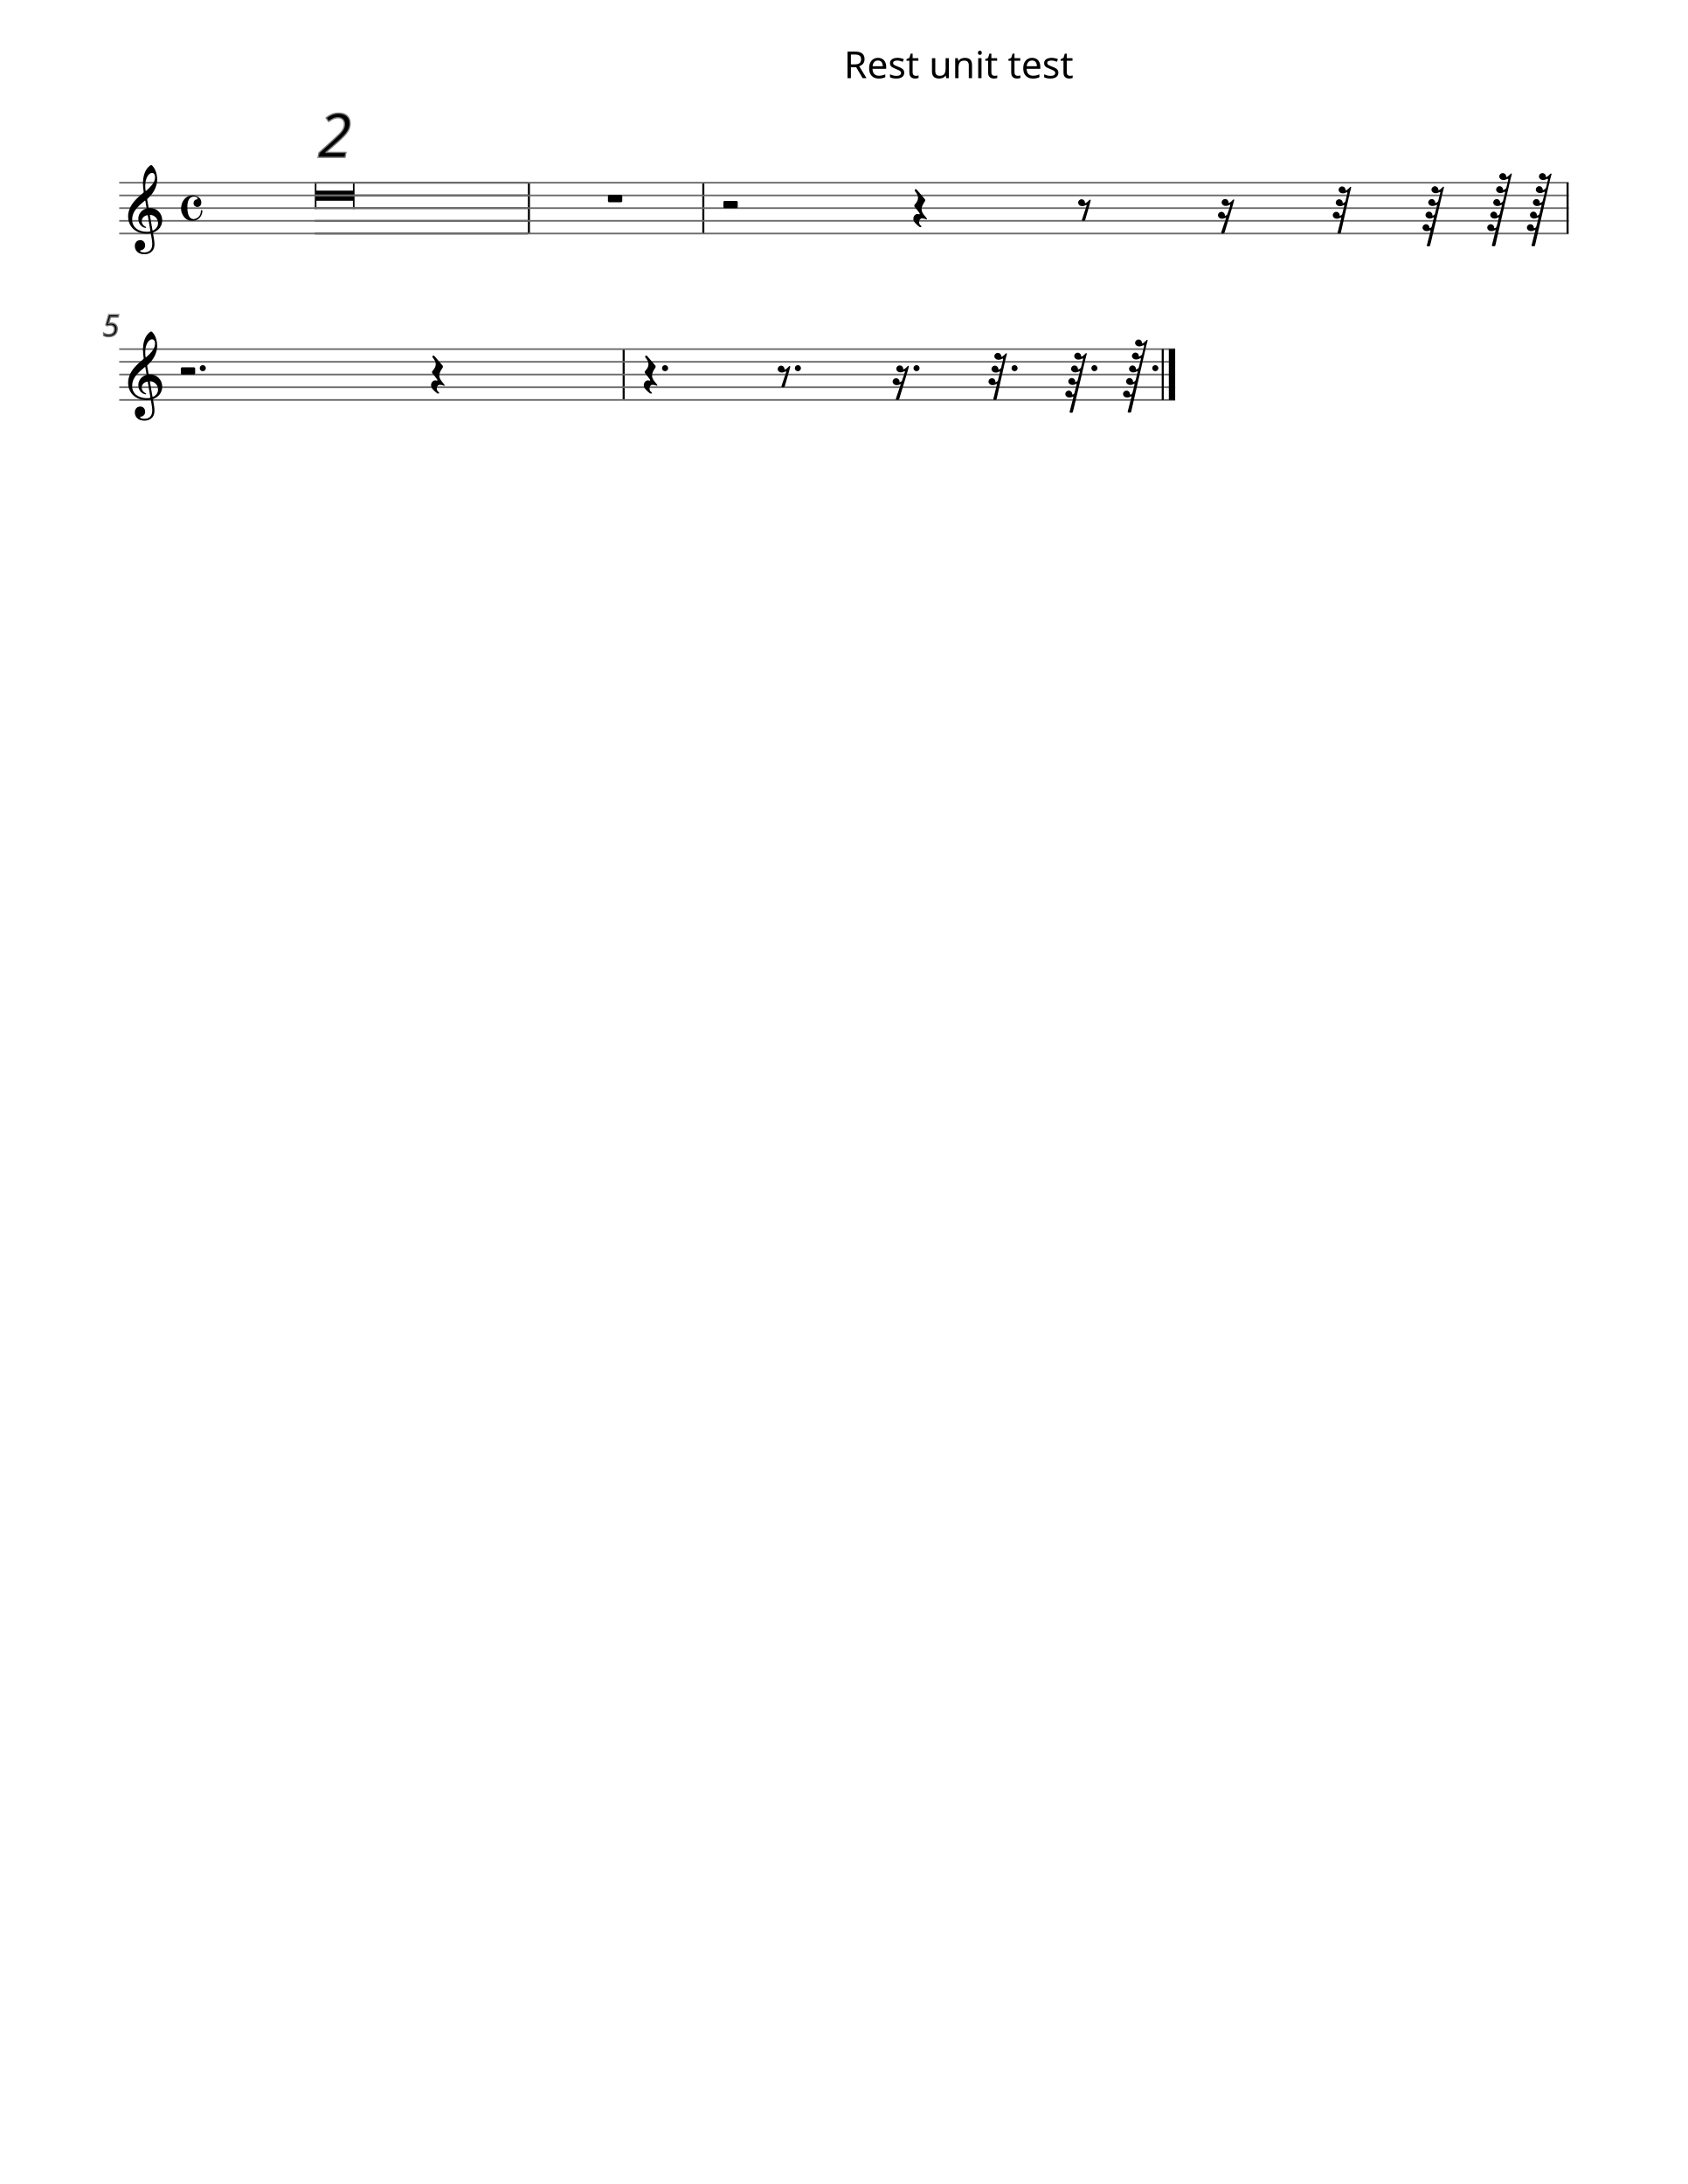
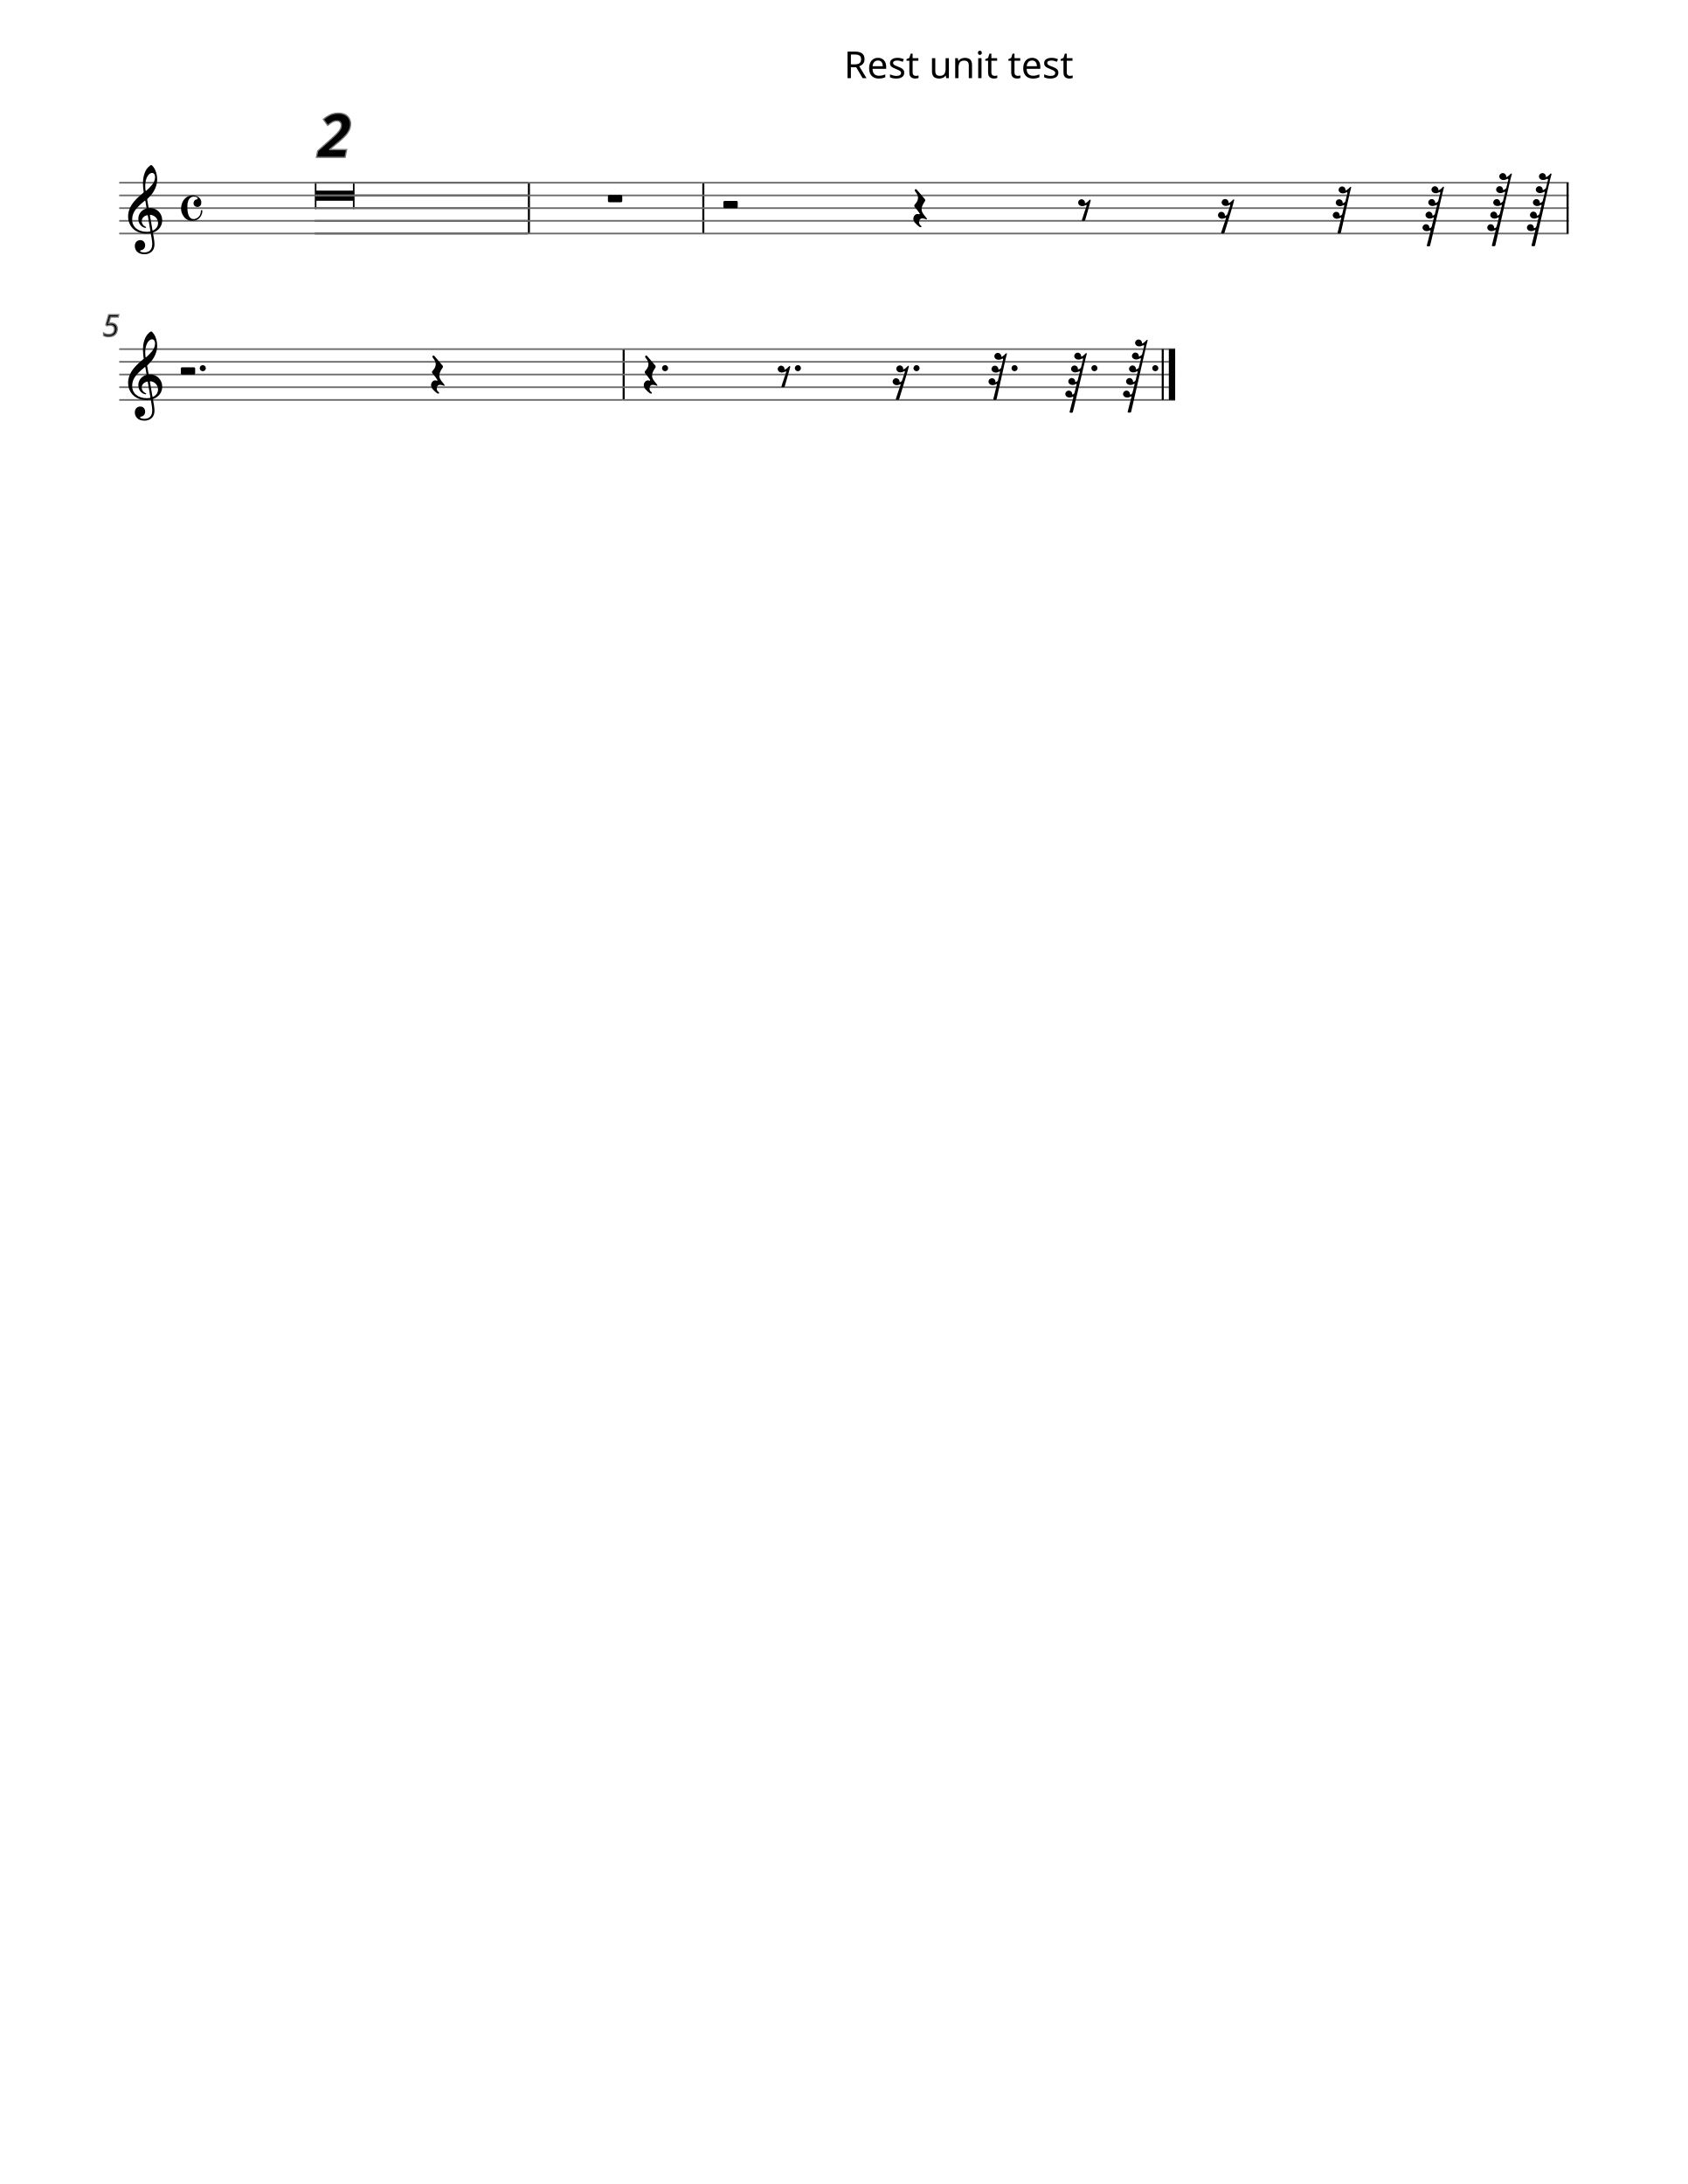
<svg xmlns="http://www.w3.org/2000/svg" height="279.4mm" viewBox="0 0 1328.615 1719.385" width="215.9mm">
  <text x="664.308" y="61.538">
-     <tspan fill="black" dx="0" dy="0" font-family="Alegreya" font-size="29.308" text-anchor="middle">Rest unit test</tspan>
+     <tspan alignment-baseline="hanging" fill="black" direction="inherit" dx="0" dy="0" font-style="normal" font-weight="normal" font-family="Alegreya" font-size="29.308" letter-spacing="normal" text-decoration="none" text-anchor="middle">Rest unit test</tspan>
  </text>
  <g transform="translate(93.84615)">
    <g>
      <g>
        <line stroke="#6A6A6A" stroke-width="1.3" x1="0" x2="321.691" y1="183.846" y2="183.846" />
        <line stroke="#6A6A6A" stroke-width="1.3" x1="0" x2="321.691" y1="173.846" y2="173.846" />
        <line stroke="#6A6A6A" stroke-width="1.3" x1="0" x2="321.691" y1="163.846" y2="163.846" />
        <line stroke="#6A6A6A" stroke-width="1.3" x1="0" x2="321.691" y1="153.846" y2="153.846" />
        <line stroke="#6A6A6A" stroke-width="1.3" x1="0" x2="321.691" y1="143.846" y2="143.846" />
      </g>
      <g>
        <path d="M25.200 129.926C24.640 129.926 23.400 130.966 22.600 131.846C19.640 135.126 18.680 140.126 18.680 144.286C18.680 146.606 18.960 149.206 19.240 150.846C19.320 151.326 19.360 151.406 18.880 151.806C16.320 153.926 13.560 156.366 11.480 158.926C8.720 162.366 7 166.086 7 170.366C7 177.326 11.760 183.926 21.560 183.926C22.480 183.926 23.520 183.846 24.320 183.686C24.760 183.606 24.840 183.566 24.920 184.046C25.400 186.726 26 190.206 26 192.086C26 198.006 22 198.726 19.640 198.726C17.480 198.726 16.440 198.086 16.440 197.566C16.440 197.126 16.800 197.166 17.720 196.886C18.960 196.526 20.400 195.446 20.400 193.126C20.400 190.926 19 189.046 16.560 189.046C13.880 189.046 12.280 191.166 12.280 193.646C12.280 196.246 13.840 200.166 19.880 200.166C22.560 200.166 27.760 198.966 27.760 192.166C27.760 189.886 27.040 186.086 26.600 183.606C26.520 183.126 26.560 183.166 27.120 182.926C31.160 181.326 33.840 177.926 33.840 173.406C33.840 168.286 30.080 163.766 24.200 163.766C23.080 163.766 23.200 163.966 23.040 163.046L22.040 157.246C21.960 156.766 22.040 156.726 22.280 156.486C22.920 155.886 23.760 155.046 24.520 154.206C27.880 150.526 29.880 145.766 29.880 141.246C29.880 137.766 28.920 134.326 27.280 131.926C26.680 131.046 25.640 129.926 25.200 129.926ZM20.040 158.086C20.440 157.766 20.520 157.806 20.600 158.246L21.440 163.366C21.560 164.126 21.560 164.086 20.840 164.326C17.320 165.526 15.040 168.686 15.040 172.086C15.040 175.686 16.920 178.246 19.640 179.166C19.960 179.286 20.440 179.406 20.720 179.406C21.040 179.406 21.200 179.206 21.200 178.966C21.200 178.686 20.880 178.566 20.600 178.446C18.920 177.726 17.720 176.006 17.720 174.166C17.720 171.886 19.280 170.166 21.720 169.486C22.360 169.326 22.440 169.366 22.520 169.806L24.520 181.726C24.600 182.166 24.560 182.166 23.960 182.286C23.320 182.406 22.520 182.486 21.720 182.486C14.720 182.486 10.200 178.606 10.200 173.046C10.200 170.686 10.600 167.526 13.920 163.766C16.320 161.086 18.160 159.606 20.040 158.086ZM24.640 169.166C27.880 169.446 30.560 172.166 30.560 175.686C30.560 178.206 29.040 180.246 26.800 181.366C26.320 181.606 26.240 181.606 26.160 181.126L24.200 169.726C24.120 169.246 24.160 169.126 24.640 169.166ZM25.800 136.126C27.120 136.126 28.200 137.206 28.200 139.406C28.200 142.166 26.880 144.726 23.760 147.846C23.120 148.486 22.160 149.406 21.240 150.206C20.960 150.446 20.800 150.406 20.720 149.886C20.560 148.846 20.480 147.486 20.480 146.206C20.480 139.966 23.360 136.126 25.800 136.126Z" />
      </g>
      <g />
      <path d="M57.820 153.806C56.620 153.806 55.220 154.126 54.140 154.606C50.580 156.166 48.700 160.446 48.700 164.246C48.700 164.606 48.700 164.966 48.740 165.326C48.940 167.486 49.980 169.526 51.300 171.126C52.820 172.966 55.020 173.806 57.420 173.806C64.420 173.806 65.460 167.446 65.460 166.286C65.460 165.406 65.020 165.406 64.860 165.406C64.540 165.406 64.260 165.446 64.260 166.126C64.260 171.286 59.860 172.486 58.580 172.486C55.340 172.486 53.620 169.326 53.620 162.726C53.620 156.126 56.660 154.766 58.820 154.766C60.900 154.766 61.740 155.726 61.740 156.126C61.740 156.486 61.620 157.006 61.020 157.006C59.420 157.006 58.500 158.726 58.500 159.966C58.500 162.246 60.460 162.966 61.580 162.966C61.580 162.966 64.620 162.846 64.620 159.526C64.620 154.286 58.580 153.806 57.820 153.806Z" />
    </g>
    <g>
      <path d="M184.596 143.406C184.236 143.406 183.956 143.686 183.956 144.046L183.956 150.046L155.236 150.046L155.236 144.046C155.236 143.686 154.956 143.406 154.596 143.406C154.236 143.406 153.956 143.686 153.956 144.046L153.956 164.046C153.956 164.406 154.236 164.686 154.596 164.686C154.956 164.686 155.236 164.406 155.236 164.046L155.236 158.046L183.956 158.046L183.956 164.046C183.956 164.406 184.236 164.686 184.596 164.686C184.956 164.686 185.236 164.406 185.236 164.046L185.236 144.046C185.236 143.686 184.956 143.406 184.596 143.406Z" />
-       <text font-family="Alegreya" font-style="italic" stroke="#7a7a7a" font-size="48" text-anchor="middle" x="169.596" y="123.846">2</text>
+       <text font-family="Alegreya" font-style="italic" stroke="#7a7a7a" font-weight="bold" font-size="48" text-anchor="middle" x="169.596" y="123.846">2</text>
    </g>
  </g>
  <g transform="translate(367.0376)">
    <g>
      <g>
        <line stroke="#6A6A6A" stroke-width="1.3" x1="-119.236" x2="48.5" y1="183.846" y2="183.846" />
        <line stroke="#6A6A6A" stroke-width="1.3" x1="-119.236" x2="48.5" y1="173.846" y2="173.846" />
        <line stroke="#6A6A6A" stroke-width="1.3" x1="-119.236" x2="48.5" y1="163.846" y2="163.846" />
        <line stroke="#6A6A6A" stroke-width="1.3" x1="-119.236" x2="48.5" y1="153.846" y2="153.846" />
        <line stroke="#6A6A6A" stroke-width="1.3" x1="-119.236" x2="48.5" y1="143.846" y2="143.846" />
      </g>
    </g>
    <g>
      <line stroke="black" stroke-width="1.6" x1="49.3" x2="49.3" y1="143.846" y2="183.846" />
    </g>
  </g>
  <g transform="translate(383.6376)">
    <g>
      <g>
        <line stroke="#6A6A6A" stroke-width="1.3" x1="-135.836" x2="169.191" y1="183.846" y2="183.846" />
        <line stroke="#6A6A6A" stroke-width="1.3" x1="-135.836" x2="169.191" y1="173.846" y2="173.846" />
        <line stroke="#6A6A6A" stroke-width="1.3" x1="-135.836" x2="169.191" y1="163.846" y2="163.846" />
        <line stroke="#6A6A6A" stroke-width="1.3" x1="-135.836" x2="169.191" y1="153.846" y2="153.846" />
        <line stroke="#6A6A6A" stroke-width="1.3" x1="-135.836" x2="169.191" y1="143.846" y2="143.846" />
      </g>
    </g>
    <g>
      <line stroke="black" stroke-width="1.6" x1="169.991" x2="169.991" y1="143.846" y2="183.846" />
    </g>
    <g>
      <path d="M106.186 158.206L106.186 154.526C106.186 153.926 105.706 153.486 105.146 153.486L95.946 153.486C95.346 153.486 94.906 153.926 94.906 154.526L94.906 158.206C94.906 158.766 95.346 159.246 95.946 159.246L105.146 159.246C105.706 159.246 106.186 158.766 106.186 158.206Z" />
    </g>
  </g>
  <g transform="translate(569.4291)">
    <g>
      <g>
        <line stroke="#6A6A6A" stroke-width="1.3" x1="-16.6" x2="665.34" y1="183.846" y2="183.846" />
        <line stroke="#6A6A6A" stroke-width="1.3" x1="-16.6" x2="665.34" y1="173.846" y2="173.846" />
        <line stroke="#6A6A6A" stroke-width="1.3" x1="-16.6" x2="665.34" y1="163.846" y2="163.846" />
        <line stroke="#6A6A6A" stroke-width="1.3" x1="-16.6" x2="665.34" y1="153.846" y2="153.846" />
        <line stroke="#6A6A6A" stroke-width="1.3" x1="-16.6" x2="665.34" y1="143.846" y2="143.846" />
      </g>
    </g>
    <g>
      <line stroke="black" stroke-width="1.6" x1="664.54" x2="664.54" y1="143.846" y2="183.846" />
    </g>
    <g>
      <path d="M11.280 162.886L11.280 159.206C11.280 158.606 10.800 158.166 10.240 158.166L1.040 158.166C0.440 158.166 0 158.606 0 159.206L0 162.886C0 163.446 0.440 163.926 1.040 163.926L10.240 163.926C10.800 163.926 11.280 163.446 11.280 162.886Z" />
    </g>
    <g>
      <path d="M158.803 170.286C157.283 168.446 156.043 166.966 156.043 164.726C156.043 164.566 156.083 164.366 156.083 164.206C156.243 161.886 157.683 159.966 158.723 158.326C158.843 158.126 158.883 157.926 158.883 157.726C158.883 157.326 158.723 156.966 158.723 156.966C158.723 156.966 152.803 149.926 152.123 149.246C151.923 149.046 151.643 148.926 151.403 148.926C151.003 148.926 150.603 149.206 150.603 149.766C150.603 149.966 150.643 150.166 150.763 150.406C150.923 150.846 153.203 152.886 153.203 155.766C153.203 157.246 152.603 158.966 150.803 160.846C150.403 161.246 150.243 161.686 150.243 162.006C150.243 162.566 150.643 162.966 150.643 162.966L152.603 165.366C153.243 166.166 153.803 166.926 154.323 167.766C154.403 167.926 154.563 168.126 154.563 168.326C154.563 168.366 154.563 168.446 154.523 168.486C154.443 168.646 154.283 168.686 154.083 168.686C153.843 168.686 153.603 168.606 153.443 168.566C153.243 168.566 153.003 168.446 152.803 168.446C151.083 168.446 149.523 170.166 149.523 172.286C149.523 174.286 151.243 176.246 154.163 178.486C154.483 178.726 154.883 178.846 155.203 178.846C155.483 178.846 155.763 178.766 155.803 178.606C155.843 178.486 155.883 178.406 155.883 178.326C155.883 177.966 155.563 177.646 155.243 177.366C154.723 177.366 154.283 176.286 154.203 175.926C154.083 175.606 154.043 175.246 154.043 174.886C154.043 173.646 154.643 172.246 155.923 172.006C156.123 171.966 156.323 171.966 156.563 171.966C157.723 171.966 159.043 172.406 159.683 172.646C159.723 172.646 159.763 172.686 159.803 172.686C159.923 172.726 160.003 172.726 160.083 172.726C160.203 172.726 160.283 172.686 160.283 172.566C160.283 172.086 159.243 170.766 158.803 170.286Z" />
    </g>
    <g>
      <path d="M288.658 157.166C288.578 157.166 288.458 157.166 288.218 157.326C287.938 157.566 285.938 159.966 284.618 159.966L284.618 159.566C284.618 158.086 283.418 156.886 281.938 156.886C280.458 156.886 279.258 158.086 279.258 159.566C279.258 160.406 279.738 161.126 280.338 161.606C280.698 161.846 281.058 162.046 281.458 162.126C281.778 162.206 282.138 162.286 282.498 162.286C283.058 162.286 283.618 162.166 284.058 162.006C284.618 161.846 284.978 161.686 285.498 161.406C285.578 161.366 285.658 161.366 285.698 161.366C285.858 161.366 285.898 161.526 285.898 161.726C285.898 161.846 285.898 162.006 285.858 162.166C285.738 162.766 282.858 170.726 282.138 173.366C282.138 173.846 283.058 173.886 283.298 173.886C283.738 173.886 284.298 173.806 284.698 173.486C284.818 173.406 288.738 159.366 288.738 159.366C288.898 158.646 289.098 158.006 289.138 157.806C289.138 157.286 288.738 157.206 288.658 157.166Z" />
    </g>
    <g>
      <path d="M401.724 156.966C401.524 156.966 401.404 157.046 401.284 157.126C401.004 157.366 399.004 159.766 397.644 159.806L397.644 159.406C397.644 157.886 396.444 156.686 394.924 156.686C393.444 156.686 392.204 157.886 392.204 159.406C392.204 160.206 392.684 160.966 393.324 161.446C393.644 161.686 394.044 161.886 394.444 162.006C394.724 162.086 395.044 162.126 395.404 162.126C395.964 162.126 396.604 162.006 397.084 161.846C397.644 161.686 398.004 161.526 398.524 161.246C398.644 161.206 398.724 161.166 398.804 161.166C398.924 161.166 399.004 161.246 399.004 161.446C399.004 161.566 398.964 161.766 398.884 162.046C398.804 162.366 397.044 167.886 396.684 168.646C396.364 169.406 395.284 169.886 394.724 169.886C394.764 169.726 394.764 169.606 394.764 169.486C394.764 167.966 393.524 166.766 392.044 166.766C390.524 166.766 389.324 167.966 389.324 169.486C389.324 170.286 389.804 171.046 390.444 171.526C390.764 171.766 391.124 171.966 391.524 172.086C391.844 172.166 392.164 172.206 392.524 172.206C393.084 172.206 393.724 172.086 394.204 171.926C394.764 171.766 395.004 171.646 395.524 171.366C395.604 171.366 395.684 171.446 395.684 171.566C395.684 171.606 395.644 171.646 395.644 171.686L391.844 183.006C391.844 183.046 391.804 183.086 391.804 183.126C391.804 183.446 392.164 183.846 393.044 183.846C394.204 183.846 394.404 183.366 394.564 182.926L399.204 167.686C400.244 164.286 401.004 161.606 401.004 161.606C401.004 161.606 402.004 158.086 402.084 157.566C402.084 157.486 402.124 157.446 402.124 157.406C402.124 157.086 401.804 157.006 401.724 156.966Z" />
    </g>
    <g>
      <path d="M493.803 147.086C493.603 147.086 493.483 147.166 493.363 147.246C493.083 147.446 491.083 149.886 489.723 149.886L489.723 149.526C489.723 148.006 488.523 146.806 487.003 146.806C485.523 146.806 484.283 148.006 484.283 149.526C484.283 150.326 484.763 151.046 485.403 151.526C485.723 151.806 486.123 151.966 486.523 152.086C486.843 152.166 487.163 152.246 487.563 152.246C488.123 152.246 488.723 152.126 489.203 151.966C489.763 151.766 490.083 151.646 490.603 151.366C490.643 151.326 490.723 151.326 490.763 151.326C491.043 151.326 491.203 151.726 491.203 151.966C491.203 152.006 491.163 152.086 491.163 152.126L489.603 158.526C489.403 159.166 488.083 159.966 487.443 159.966C487.483 159.846 487.483 159.726 487.483 159.606C487.483 158.086 486.243 156.886 484.763 156.886C483.243 156.886 482.043 158.086 482.043 159.606C482.043 160.406 482.523 161.126 483.163 161.606C483.483 161.886 483.843 162.046 484.243 162.166C484.563 162.246 484.923 162.326 485.323 162.326C485.883 162.326 486.483 162.206 486.923 162.046C487.483 161.846 487.803 161.726 488.323 161.446C488.363 161.406 488.403 161.406 488.443 161.406C488.643 161.406 488.723 161.726 488.723 161.926L487.123 168.486C486.923 169.326 485.683 169.846 485.083 169.886C485.123 169.726 485.123 169.606 485.123 169.486C485.123 167.966 483.923 166.766 482.403 166.766C480.923 166.766 479.683 167.966 479.683 169.486C479.683 170.286 480.163 171.046 480.803 171.526C481.123 171.766 481.523 171.966 481.923 172.086C482.203 172.166 482.523 172.206 482.883 172.206C483.443 172.206 484.083 172.086 484.563 171.926C485.123 171.766 485.483 171.606 486.003 171.326C486.043 171.286 486.083 171.286 486.123 171.286C486.243 171.286 486.363 171.406 486.363 171.526C486.363 171.686 483.603 182.686 483.523 182.966C483.483 183.046 483.483 183.126 483.483 183.206C483.483 183.526 483.723 183.846 484.563 183.846C485.843 183.846 485.963 183.446 486.123 183.006C486.243 182.526 493.123 151.726 493.123 151.726C493.123 151.726 494.083 148.166 494.163 147.686C494.163 147.606 494.203 147.566 494.203 147.526C494.203 147.166 493.883 147.086 493.803 147.086Z" />
    </g>
    <g>
      <path d="M566.892 146.926C566.692 146.926 566.572 147.006 566.452 147.086C566.132 147.326 564.132 149.766 562.772 149.766C562.812 149.646 562.812 149.526 562.812 149.366C562.812 147.886 561.572 146.646 560.092 146.646C558.572 146.646 557.372 147.886 557.372 149.366C557.372 150.206 557.852 150.926 558.492 151.406C558.812 151.646 559.172 151.846 559.572 151.966C559.892 152.046 560.252 152.126 560.652 152.126C561.212 152.126 561.812 152.006 562.252 151.846C562.812 151.646 563.172 151.486 563.692 151.246C563.772 151.206 563.892 151.166 563.972 151.166C564.172 151.166 564.332 151.326 564.332 151.606C564.332 151.726 564.292 151.846 564.252 152.006C564.212 152.126 562.852 157.806 562.692 158.246C562.412 159.006 560.972 159.846 560.292 159.846L560.292 159.446C560.292 157.966 559.092 156.726 557.572 156.726C556.092 156.726 554.852 157.966 554.852 159.446C554.852 160.286 555.332 161.006 555.972 161.486C556.292 161.726 556.692 161.926 557.092 162.046C557.412 162.126 557.732 162.166 558.092 162.166C558.652 162.166 559.292 162.086 559.772 161.926C560.332 161.726 560.852 161.566 561.372 161.326C561.452 161.286 561.492 161.286 561.532 161.286C561.692 161.286 561.772 161.446 561.772 161.646C561.772 161.726 561.772 161.766 561.732 161.846C561.652 162.206 560.212 168.006 560.092 168.326C559.772 169.366 558.692 169.726 558.132 169.726L558.132 169.326C558.132 167.846 556.932 166.606 555.412 166.606C553.932 166.606 552.692 167.846 552.692 169.326C552.692 170.166 553.172 170.886 553.812 171.366C554.172 171.606 554.532 171.806 554.932 171.926C555.252 172.006 555.652 172.086 556.012 172.086C556.572 172.086 557.132 171.966 557.612 171.806C558.172 171.606 558.292 171.446 558.812 171.206C558.852 171.166 558.892 171.166 558.932 171.166C559.132 171.166 559.172 171.486 559.172 171.726C559.172 171.846 559.132 172.006 559.132 172.046C559.092 172.246 557.692 177.966 557.532 178.406C557.292 179.246 556.252 179.606 555.732 179.606C555.772 179.486 555.772 179.366 555.772 179.246C555.772 177.726 554.572 176.526 553.052 176.526C551.572 176.526 550.332 177.726 550.332 179.246C550.332 180.046 550.812 180.766 551.452 181.246C551.772 181.526 552.132 181.686 552.532 181.806C552.852 181.886 553.212 181.966 553.612 181.966C554.172 181.966 554.772 181.846 555.212 181.686C555.772 181.486 555.652 181.606 556.172 181.326C556.252 181.286 556.292 181.286 556.332 181.286C556.532 181.286 556.652 181.486 556.652 181.726C556.652 181.806 556.612 181.886 556.612 181.966L553.732 193.126C553.692 193.246 553.692 193.326 553.692 193.406C553.692 193.766 554.052 193.966 554.972 193.966C555.932 193.966 556.132 193.726 556.292 193.286C556.372 192.926 556.692 192.206 561.492 171.566C561.532 171.566 562.292 168.326 562.452 167.606L566.172 151.606C566.172 151.606 567.132 148.046 567.252 147.526C567.252 147.086 567.052 146.966 566.892 146.926Z" />
    </g>
    <g>
      <path d="M616.194 139.006C616.194 137.486 614.994 136.286 613.474 136.286C611.994 136.286 610.754 137.486 610.754 139.006C610.754 139.806 611.234 140.526 611.874 141.006C612.194 141.286 612.594 141.486 612.994 141.566C613.314 141.646 613.674 141.726 614.034 141.726C614.594 141.726 615.194 141.606 615.634 141.446C615.674 141.446 615.714 141.406 615.754 141.406C616.234 141.246 616.594 141.086 617.074 140.846C617.154 140.806 617.314 140.766 617.394 140.766C617.634 140.766 617.874 140.926 617.874 141.286C617.874 141.366 617.874 141.486 617.834 141.606C617.674 142.366 616.434 147.326 616.274 147.886C616.114 148.486 614.474 149.686 613.714 149.686L613.714 149.286C613.714 147.806 612.514 146.566 610.994 146.566C609.514 146.566 608.274 147.806 608.274 149.286C608.274 150.126 608.754 150.846 609.394 151.326C609.754 151.566 610.114 151.766 610.514 151.886C610.834 151.966 611.154 152.006 611.514 152.006C612.074 152.006 612.714 151.926 613.194 151.766C613.754 151.566 614.474 151.206 614.994 150.966C615.034 150.926 615.074 150.926 615.114 150.926C615.274 150.926 615.314 151.166 615.314 151.446C615.314 151.646 615.274 151.846 615.234 152.006L613.674 158.246C613.474 159.046 612.074 159.846 611.434 159.846L611.434 159.446C611.434 157.966 610.234 156.726 608.714 156.726C607.234 156.726 605.994 157.966 605.994 159.446C605.994 160.286 606.474 161.006 607.114 161.486C607.434 161.726 607.834 161.926 608.234 162.046C608.554 162.126 608.954 162.206 609.314 162.206C609.874 162.206 610.434 162.086 610.914 161.926C611.474 161.726 611.794 161.566 612.314 161.326C612.394 161.286 612.474 161.246 612.554 161.246C612.714 161.246 612.794 161.406 612.794 161.646C612.794 161.766 612.754 161.926 612.714 162.086C612.594 162.686 611.394 167.566 611.194 168.206C610.874 169.286 609.674 169.726 609.074 169.726C609.074 169.606 609.114 169.486 609.114 169.326C609.114 167.846 607.874 166.606 606.394 166.606C604.874 166.606 603.674 167.846 603.674 169.326C603.674 170.166 604.154 170.886 604.794 171.366C605.114 171.606 605.474 171.806 605.874 171.926C606.194 172.006 606.594 172.086 606.954 172.086C607.514 172.086 608.074 171.966 608.554 171.806C609.114 171.606 609.434 171.446 609.954 171.206C609.994 171.166 610.074 171.166 610.114 171.166C610.274 171.166 610.354 171.326 610.354 171.486C610.274 171.806 608.994 177.446 608.674 178.206C608.154 179.566 607.394 179.606 606.834 179.646L606.714 179.246C606.714 177.726 605.514 176.526 603.994 176.526C602.514 176.526 601.274 177.726 601.274 179.246C601.274 180.046 601.754 180.766 602.394 181.286C602.714 181.526 603.114 181.726 603.514 181.806C603.834 181.886 604.194 181.966 604.554 181.966C605.114 181.966 605.714 181.846 606.154 181.686C606.194 181.686 606.234 181.646 606.274 181.646C606.754 181.486 607.114 181.326 607.594 181.086C607.634 181.086 607.674 181.046 607.714 181.046C607.834 181.046 607.914 181.126 607.914 181.246C607.914 181.286 607.914 181.366 607.874 181.406C607.794 181.686 604.994 193.006 604.914 193.206C604.914 193.606 605.154 193.846 606.074 193.846C607.354 193.846 607.514 193.686 607.674 193.206L619.554 141.206C619.554 141.206 620.554 137.686 620.634 137.166C620.634 137.086 620.674 137.046 620.674 137.006C620.674 136.646 620.354 136.606 620.274 136.566C620.074 136.566 619.954 136.646 619.834 136.726C619.554 136.926 617.554 139.366 616.194 139.406Z" />
    </g>
    <g>
      <path d="M647.427 139.006C647.427 137.486 646.227 136.286 644.707 136.286C643.227 136.286 641.987 137.486 641.987 139.006C641.987 139.806 642.467 140.526 643.107 141.006C643.427 141.286 643.827 141.486 644.227 141.566C644.547 141.646 644.907 141.726 645.267 141.726C645.827 141.726 646.427 141.606 646.867 141.446C646.907 141.446 646.947 141.406 646.987 141.406C647.467 141.246 647.827 141.086 648.307 140.846C648.387 140.806 648.547 140.766 648.627 140.766C648.867 140.766 649.107 140.926 649.107 141.286C649.107 141.366 649.107 141.486 649.067 141.606C648.907 142.366 647.667 147.326 647.507 147.886C647.347 148.486 645.707 149.686 644.947 149.686L644.947 149.286C644.947 147.806 643.747 146.566 642.227 146.566C640.747 146.566 639.507 147.806 639.507 149.286C639.507 150.126 639.987 150.846 640.627 151.326C640.987 151.566 641.347 151.766 641.747 151.886C642.067 151.966 642.387 152.006 642.747 152.006C643.307 152.006 643.947 151.926 644.427 151.766C644.987 151.566 645.707 151.206 646.227 150.966C646.267 150.926 646.307 150.926 646.347 150.926C646.507 150.926 646.547 151.166 646.547 151.446C646.547 151.646 646.507 151.846 646.467 152.006L644.907 158.246C644.707 159.046 643.307 159.846 642.667 159.846L642.667 159.446C642.667 157.966 641.467 156.726 639.947 156.726C638.467 156.726 637.227 157.966 637.227 159.446C637.227 160.286 637.707 161.006 638.347 161.486C638.667 161.726 639.067 161.926 639.467 162.046C639.787 162.126 640.187 162.206 640.547 162.206C641.107 162.206 641.667 162.086 642.147 161.926C642.707 161.726 643.027 161.566 643.547 161.326C643.627 161.286 643.707 161.246 643.787 161.246C643.947 161.246 644.027 161.406 644.027 161.646C644.027 161.766 643.987 161.926 643.947 162.086C643.827 162.686 642.627 167.566 642.427 168.206C642.107 169.286 640.907 169.726 640.307 169.726C640.307 169.606 640.347 169.486 640.347 169.326C640.347 167.846 639.107 166.606 637.627 166.606C636.107 166.606 634.907 167.846 634.907 169.326C634.907 170.166 635.387 170.886 636.027 171.366C636.347 171.606 636.707 171.806 637.107 171.926C637.427 172.006 637.827 172.086 638.187 172.086C638.747 172.086 639.307 171.966 639.787 171.806C640.347 171.606 640.667 171.446 641.187 171.206C641.227 171.166 641.307 171.166 641.347 171.166C641.507 171.166 641.587 171.326 641.587 171.486C641.507 171.806 640.227 177.446 639.907 178.206C639.387 179.566 638.627 179.606 638.067 179.646L637.947 179.246C637.947 177.726 636.747 176.526 635.227 176.526C633.747 176.526 632.507 177.726 632.507 179.246C632.507 180.046 632.987 180.766 633.627 181.286C633.947 181.526 634.347 181.726 634.747 181.806C635.067 181.886 635.427 181.966 635.787 181.966C636.347 181.966 636.947 181.846 637.387 181.686C637.427 181.686 637.467 181.646 637.507 181.646C637.987 181.486 638.347 181.326 638.827 181.086C638.867 181.086 638.907 181.046 638.947 181.046C639.067 181.046 639.147 181.126 639.147 181.246C639.147 181.286 639.147 181.366 639.107 181.406C639.027 181.686 636.227 193.006 636.147 193.206C636.147 193.606 636.387 193.846 637.307 193.846C638.587 193.846 638.747 193.686 638.907 193.206L650.787 141.206C650.787 141.206 651.787 137.686 651.867 137.166C651.867 137.086 651.907 137.046 651.907 137.006C651.907 136.646 651.587 136.606 651.507 136.566C651.307 136.566 651.187 136.646 651.067 136.726C650.787 136.926 648.787 139.366 647.427 139.406Z" />
    </g>
  </g>
  <g transform="translate(93.84615)">
    <g>
      <g>
        <line stroke="#6A6A6A" stroke-width="1.3" x1="0" x2="396.278" y1="314.846" y2="314.846" />
        <line stroke="#6A6A6A" stroke-width="1.3" x1="0" x2="396.278" y1="304.846" y2="304.846" />
        <line stroke="#6A6A6A" stroke-width="1.3" x1="0" x2="396.278" y1="294.846" y2="294.846" />
        <line stroke="#6A6A6A" stroke-width="1.3" x1="0" x2="396.278" y1="284.846" y2="284.846" />
        <line stroke="#6A6A6A" stroke-width="1.3" x1="0" x2="396.278" y1="274.846" y2="274.846" />
      </g>
      <g>
        <path d="M25.200 260.926C24.640 260.926 23.400 261.966 22.600 262.846C19.640 266.126 18.680 271.126 18.680 275.286C18.680 277.606 18.960 280.206 19.240 281.846C19.320 282.326 19.360 282.406 18.880 282.806C16.320 284.926 13.560 287.366 11.480 289.926C8.720 293.366 7 297.086 7 301.366C7 308.326 11.760 314.926 21.560 314.926C22.480 314.926 23.520 314.846 24.320 314.686C24.760 314.606 24.840 314.566 24.920 315.046C25.400 317.726 26 321.206 26 323.086C26 329.006 22 329.726 19.640 329.726C17.480 329.726 16.440 329.086 16.440 328.566C16.440 328.126 16.800 328.166 17.720 327.886C18.960 327.526 20.400 326.446 20.400 324.126C20.400 321.926 19 320.046 16.560 320.046C13.880 320.046 12.280 322.166 12.280 324.646C12.280 327.246 13.840 331.166 19.880 331.166C22.560 331.166 27.760 329.966 27.760 323.166C27.760 320.886 27.040 317.086 26.600 314.606C26.520 314.126 26.560 314.166 27.120 313.926C31.160 312.326 33.840 308.926 33.840 304.406C33.840 299.286 30.080 294.766 24.200 294.766C23.080 294.766 23.200 294.966 23.040 294.046L22.040 288.246C21.960 287.766 22.040 287.726 22.280 287.486C22.920 286.886 23.760 286.046 24.520 285.206C27.880 281.526 29.880 276.766 29.880 272.246C29.880 268.766 28.920 265.326 27.280 262.926C26.680 262.046 25.640 260.926 25.200 260.926ZM20.040 289.086C20.440 288.766 20.520 288.806 20.600 289.246L21.440 294.366C21.560 295.126 21.560 295.086 20.840 295.326C17.320 296.526 15.040 299.686 15.040 303.086C15.040 306.686 16.920 309.246 19.640 310.166C19.960 310.286 20.440 310.406 20.720 310.406C21.040 310.406 21.200 310.206 21.200 309.966C21.200 309.686 20.880 309.566 20.600 309.446C18.920 308.726 17.720 307.006 17.720 305.166C17.720 302.886 19.280 301.166 21.720 300.486C22.360 300.326 22.440 300.366 22.520 300.806L24.520 312.726C24.600 313.166 24.560 313.166 23.960 313.286C23.320 313.406 22.520 313.486 21.720 313.486C14.720 313.486 10.200 309.606 10.200 304.046C10.200 301.686 10.600 298.526 13.920 294.766C16.320 292.086 18.160 290.606 20.040 289.086ZM24.640 300.166C27.880 300.446 30.560 303.166 30.560 306.686C30.560 309.206 29.040 311.246 26.800 312.366C26.320 312.606 26.240 312.606 26.160 312.126L24.200 300.726C24.120 300.246 24.160 300.126 24.640 300.166ZM25.800 267.126C27.120 267.126 28.200 268.206 28.200 270.406C28.200 273.166 26.880 275.726 23.760 278.846C23.120 279.486 22.160 280.406 21.240 281.206C20.960 281.446 20.800 281.406 20.720 280.886C20.560 279.846 20.480 278.486 20.480 277.206C20.480 270.966 23.360 267.126 25.800 267.126Z" />
      </g>
      <g />
      <text font-family="Alegreya" font-style="italic" text-anchor="end" stroke="#7a7a7a" font-size="24" x="0" y="264.846">5</text>
    </g>
    <g>
      <line stroke="black" stroke-width="1.6" x1="397.078" x2="397.078" y1="274.846" y2="314.846" />
    </g>
    <g>
      <path d="M59.780 293.886L59.780 290.206C59.780 289.606 59.300 289.166 58.740 289.166L49.540 289.166C48.940 289.166 48.500 289.606 48.500 290.206L48.500 293.886C48.500 294.446 48.940 294.926 49.540 294.926L58.740 294.926C59.300 294.926 59.780 294.446 59.780 293.886Z" />
      <g>
        <circle cx="65.78" cy="289.846" r="2.4" />
      </g>
    </g>
    <g>
      <path d="M254.740 301.286C253.220 299.446 251.980 297.966 251.980 295.726C251.980 295.566 252.020 295.366 252.020 295.206C252.180 292.886 253.620 290.966 254.660 289.326C254.780 289.126 254.820 288.926 254.820 288.726C254.820 288.326 254.660 287.966 254.660 287.966C254.660 287.966 248.740 280.926 248.060 280.246C247.860 280.046 247.580 279.926 247.340 279.926C246.940 279.926 246.540 280.206 246.540 280.766C246.540 280.966 246.580 281.166 246.700 281.406C246.860 281.846 249.140 283.886 249.140 286.766C249.140 288.246 248.540 289.966 246.740 291.846C246.340 292.246 246.180 292.686 246.180 293.006C246.180 293.566 246.580 293.966 246.580 293.966L248.540 296.366C249.180 297.166 249.740 297.926 250.260 298.766C250.340 298.926 250.500 299.126 250.500 299.326C250.500 299.366 250.500 299.446 250.460 299.486C250.380 299.646 250.220 299.686 250.020 299.686C249.780 299.686 249.540 299.606 249.380 299.566C249.180 299.566 248.940 299.446 248.740 299.446C247.020 299.446 245.460 301.166 245.460 303.286C245.460 305.286 247.180 307.246 250.100 309.486C250.420 309.726 250.820 309.846 251.140 309.846C251.420 309.846 251.700 309.766 251.740 309.606C251.780 309.486 251.820 309.406 251.820 309.326C251.820 308.966 251.500 308.646 251.180 308.366C250.660 308.366 250.220 307.286 250.140 306.926C250.020 306.606 249.980 306.246 249.980 305.886C249.980 304.646 250.580 303.246 251.860 303.006C252.060 302.966 252.260 302.966 252.500 302.966C253.660 302.966 254.980 303.406 255.620 303.646C255.660 303.646 255.700 303.686 255.740 303.686C255.860 303.726 255.940 303.726 256.020 303.726C256.140 303.726 256.220 303.686 256.220 303.566C256.220 303.086 255.180 301.766 254.740 301.286Z" />
    </g>
  </g>
  <g transform="translate(506.7244)">
    <g>
      <g>
        <line stroke="#6A6A6A" stroke-width="1.3" x1="-16.6" x2="418.342" y1="314.846" y2="314.846" />
        <line stroke="#6A6A6A" stroke-width="1.3" x1="-16.6" x2="418.342" y1="304.846" y2="304.846" />
        <line stroke="#6A6A6A" stroke-width="1.3" x1="-16.6" x2="418.342" y1="294.846" y2="294.846" />
        <line stroke="#6A6A6A" stroke-width="1.3" x1="-16.6" x2="418.342" y1="284.846" y2="284.846" />
        <line stroke="#6A6A6A" stroke-width="1.3" x1="-16.6" x2="418.342" y1="274.846" y2="274.846" />
      </g>
    </g>
    <g>
      <line stroke="#000000" stroke-width="1.6" x1="408.542" x2="408.542" y1="274.846" y2="314.846" />
      <line stroke="#000000" stroke-width="5" x1="415.842" x2="415.842" y1="274.846" y2="314.846" />
    </g>
    <g>
      <path d="M9.320 301.286C7.800 299.446 6.560 297.966 6.560 295.726C6.560 295.566 6.600 295.366 6.600 295.206C6.760 292.886 8.200 290.966 9.240 289.326C9.360 289.126 9.400 288.926 9.400 288.726C9.400 288.326 9.240 287.966 9.240 287.966C9.240 287.966 3.320 280.926 2.640 280.246C2.440 280.046 2.160 279.926 1.920 279.926C1.520 279.926 1.120 280.206 1.120 280.766C1.120 280.966 1.160 281.166 1.280 281.406C1.440 281.846 3.720 283.886 3.720 286.766C3.720 288.246 3.120 289.966 1.320 291.846C0.920 292.246 0.760 292.686 0.760 293.006C0.760 293.566 1.160 293.966 1.160 293.966L3.120 296.366C3.760 297.166 4.320 297.926 4.840 298.766C4.920 298.926 5.080 299.126 5.080 299.326C5.080 299.366 5.080 299.446 5.040 299.486C4.960 299.646 4.800 299.686 4.600 299.686C4.360 299.686 4.120 299.606 3.960 299.566C3.760 299.566 3.520 299.446 3.320 299.446C1.600 299.446 0.040 301.166 0.040 303.286C0.040 305.286 1.760 307.246 4.680 309.486C5 309.726 5.400 309.846 5.720 309.846C6 309.846 6.280 309.766 6.320 309.606C6.360 309.486 6.400 309.406 6.400 309.326C6.400 308.966 6.080 308.646 5.760 308.366C5.240 308.366 4.800 307.286 4.720 306.926C4.600 306.606 4.560 306.246 4.560 305.886C4.560 304.646 5.160 303.246 6.440 303.006C6.640 302.966 6.840 302.966 7.080 302.966C8.240 302.966 9.560 303.406 10.200 303.646C10.240 303.646 10.280 303.686 10.320 303.686C10.440 303.726 10.520 303.726 10.600 303.726C10.720 303.726 10.800 303.686 10.800 303.566C10.800 303.086 9.760 301.766 9.320 301.286Z" />
      <g>
        <circle cx="16.8" cy="289.846" r="2.4" />
      </g>
    </g>
    <g>
      <path d="M114.868 288.166C114.788 288.166 114.668 288.166 114.428 288.326C114.148 288.566 112.148 290.966 110.828 290.966L110.828 290.566C110.828 289.086 109.628 287.886 108.148 287.886C106.668 287.886 105.468 289.086 105.468 290.566C105.468 291.406 105.948 292.126 106.548 292.606C106.908 292.846 107.268 293.046 107.668 293.126C107.988 293.206 108.348 293.286 108.708 293.286C109.268 293.286 109.828 293.166 110.268 293.006C110.828 292.846 111.188 292.686 111.708 292.406C111.788 292.366 111.868 292.366 111.908 292.366C112.068 292.366 112.108 292.526 112.108 292.726C112.108 292.846 112.108 293.006 112.068 293.166C111.948 293.766 109.068 301.726 108.348 304.366C108.348 304.846 109.268 304.886 109.508 304.886C109.948 304.886 110.508 304.806 110.908 304.486C111.028 304.406 114.948 290.366 114.948 290.366C115.108 289.646 115.308 289.006 115.348 288.806C115.348 288.286 114.948 288.206 114.868 288.166Z" />
      <g>
        <circle cx="121.348" cy="289.846" r="2.4" />
      </g>
    </g>
    <g>
      <path d="M208.331 287.966C208.131 287.966 208.011 288.046 207.891 288.126C207.611 288.366 205.611 290.766 204.251 290.806L204.251 290.406C204.251 288.886 203.051 287.686 201.531 287.686C200.051 287.686 198.811 288.886 198.811 290.406C198.811 291.206 199.291 291.966 199.931 292.446C200.251 292.686 200.651 292.886 201.051 293.006C201.331 293.086 201.651 293.126 202.011 293.126C202.571 293.126 203.211 293.006 203.691 292.846C204.251 292.686 204.611 292.526 205.131 292.246C205.251 292.206 205.331 292.166 205.411 292.166C205.531 292.166 205.611 292.246 205.611 292.446C205.611 292.566 205.571 292.766 205.491 293.046C205.411 293.366 203.651 298.886 203.291 299.646C202.971 300.406 201.891 300.886 201.331 300.886C201.371 300.726 201.371 300.606 201.371 300.486C201.371 298.966 200.131 297.766 198.651 297.766C197.131 297.766 195.931 298.966 195.931 300.486C195.931 301.286 196.411 302.046 197.051 302.526C197.371 302.766 197.731 302.966 198.131 303.086C198.451 303.166 198.771 303.206 199.131 303.206C199.691 303.206 200.331 303.086 200.811 302.926C201.371 302.766 201.611 302.646 202.131 302.366C202.211 302.366 202.291 302.446 202.291 302.566C202.291 302.606 202.251 302.646 202.251 302.686L198.451 314.006C198.451 314.046 198.411 314.086 198.411 314.126C198.411 314.446 198.771 314.846 199.651 314.846C200.811 314.846 201.011 314.366 201.171 313.926L205.811 298.686C206.851 295.286 207.611 292.606 207.611 292.606C207.611 292.606 208.611 289.086 208.691 288.566C208.691 288.486 208.731 288.446 208.731 288.406C208.731 288.086 208.411 288.006 208.331 287.966Z" />
      <g>
        <circle cx="214.731" cy="289.846" r="2.4" />
      </g>
    </g>
    <g>
      <path d="M285.510 278.086C285.310 278.086 285.190 278.166 285.070 278.246C284.790 278.446 282.790 280.886 281.430 280.886L281.430 280.526C281.430 279.006 280.230 277.806 278.710 277.806C277.230 277.806 275.990 279.006 275.990 280.526C275.990 281.326 276.470 282.046 277.110 282.526C277.430 282.806 277.830 282.966 278.230 283.086C278.550 283.166 278.870 283.246 279.270 283.246C279.830 283.246 280.430 283.126 280.910 282.966C281.470 282.766 281.790 282.646 282.310 282.366C282.350 282.326 282.430 282.326 282.470 282.326C282.750 282.326 282.910 282.726 282.910 282.966C282.910 283.006 282.870 283.086 282.870 283.126L281.310 289.526C281.110 290.166 279.790 290.966 279.150 290.966C279.190 290.846 279.190 290.726 279.190 290.606C279.190 289.086 277.950 287.886 276.470 287.886C274.950 287.886 273.750 289.086 273.750 290.606C273.750 291.406 274.230 292.126 274.870 292.606C275.190 292.886 275.550 293.046 275.950 293.166C276.270 293.246 276.630 293.326 277.030 293.326C277.590 293.326 278.190 293.206 278.630 293.046C279.190 292.846 279.510 292.726 280.030 292.446C280.070 292.406 280.110 292.406 280.150 292.406C280.350 292.406 280.430 292.726 280.430 292.926L278.830 299.486C278.630 300.326 277.390 300.846 276.790 300.886C276.830 300.726 276.830 300.606 276.830 300.486C276.830 298.966 275.630 297.766 274.110 297.766C272.630 297.766 271.390 298.966 271.390 300.486C271.390 301.286 271.870 302.046 272.510 302.526C272.830 302.766 273.230 302.966 273.630 303.086C273.910 303.166 274.230 303.206 274.590 303.206C275.150 303.206 275.790 303.086 276.270 302.926C276.830 302.766 277.190 302.606 277.710 302.326C277.750 302.286 277.790 302.286 277.830 302.286C277.950 302.286 278.070 302.406 278.070 302.526C278.070 302.686 275.310 313.686 275.230 313.966C275.190 314.046 275.190 314.126 275.190 314.206C275.190 314.526 275.430 314.846 276.270 314.846C277.550 314.846 277.670 314.446 277.830 314.006C277.950 313.526 284.830 282.726 284.830 282.726C284.830 282.726 285.790 279.166 285.870 278.686C285.870 278.606 285.910 278.566 285.910 278.526C285.910 278.166 285.590 278.086 285.510 278.086Z" />
      <g>
        <circle cx="291.91" cy="289.846" r="2.4" />
      </g>
    </g>
    <g>
      <path d="M348.405 277.926C348.205 277.926 348.085 278.006 347.965 278.086C347.645 278.326 345.645 280.766 344.285 280.766C344.325 280.646 344.325 280.526 344.325 280.366C344.325 278.886 343.085 277.646 341.605 277.646C340.085 277.646 338.885 278.886 338.885 280.366C338.885 281.206 339.365 281.926 340.005 282.406C340.325 282.646 340.685 282.846 341.085 282.966C341.405 283.046 341.765 283.126 342.165 283.126C342.725 283.126 343.325 283.006 343.765 282.846C344.325 282.646 344.685 282.486 345.205 282.246C345.285 282.206 345.405 282.166 345.485 282.166C345.685 282.166 345.845 282.326 345.845 282.606C345.845 282.726 345.805 282.846 345.765 283.006C345.725 283.126 344.365 288.806 344.205 289.246C343.925 290.006 342.485 290.846 341.805 290.846L341.805 290.446C341.805 288.966 340.605 287.726 339.085 287.726C337.605 287.726 336.365 288.966 336.365 290.446C336.365 291.286 336.845 292.006 337.485 292.486C337.805 292.726 338.205 292.926 338.605 293.046C338.925 293.126 339.245 293.166 339.605 293.166C340.165 293.166 340.805 293.086 341.285 292.926C341.845 292.726 342.365 292.566 342.885 292.326C342.965 292.286 343.005 292.286 343.045 292.286C343.205 292.286 343.285 292.446 343.285 292.646C343.285 292.726 343.285 292.766 343.245 292.846C343.165 293.206 341.725 299.006 341.605 299.326C341.285 300.366 340.205 300.726 339.645 300.726L339.645 300.326C339.645 298.846 338.445 297.606 336.925 297.606C335.445 297.606 334.205 298.846 334.205 300.326C334.205 301.166 334.685 301.886 335.325 302.366C335.685 302.606 336.045 302.806 336.445 302.926C336.765 303.006 337.165 303.086 337.525 303.086C338.085 303.086 338.645 302.966 339.125 302.806C339.685 302.606 339.805 302.446 340.325 302.206C340.365 302.166 340.405 302.166 340.445 302.166C340.645 302.166 340.685 302.486 340.685 302.726C340.685 302.846 340.645 303.006 340.645 303.046C340.605 303.246 339.205 308.966 339.045 309.406C338.805 310.246 337.765 310.606 337.245 310.606C337.285 310.486 337.285 310.366 337.285 310.246C337.285 308.726 336.085 307.526 334.565 307.526C333.085 307.526 331.845 308.726 331.845 310.246C331.845 311.046 332.325 311.766 332.965 312.246C333.285 312.526 333.645 312.686 334.045 312.806C334.365 312.886 334.725 312.966 335.125 312.966C335.685 312.966 336.285 312.846 336.725 312.686C337.285 312.486 337.165 312.606 337.685 312.326C337.765 312.286 337.805 312.286 337.845 312.286C338.045 312.286 338.165 312.486 338.165 312.726C338.165 312.806 338.125 312.886 338.125 312.966L335.245 324.126C335.205 324.246 335.205 324.326 335.205 324.406C335.205 324.766 335.565 324.966 336.485 324.966C337.445 324.966 337.645 324.726 337.805 324.286C337.885 323.926 338.205 323.206 343.005 302.566C343.045 302.566 343.805 299.326 343.965 298.606L347.685 282.606C347.685 282.606 348.645 279.046 348.765 278.526C348.765 278.086 348.565 277.966 348.405 277.926Z" />
      <g>
        <circle cx="354.765" cy="289.846" r="2.4" />
      </g>
    </g>
    <g>
      <path d="M392.216 270.006C392.216 268.486 391.016 267.286 389.496 267.286C388.016 267.286 386.776 268.486 386.776 270.006C386.776 270.806 387.256 271.526 387.896 272.006C388.216 272.286 388.616 272.486 389.016 272.566C389.336 272.646 389.696 272.726 390.056 272.726C390.616 272.726 391.216 272.606 391.656 272.446C391.696 272.446 391.736 272.406 391.776 272.406C392.256 272.246 392.616 272.086 393.096 271.846C393.176 271.806 393.336 271.766 393.416 271.766C393.656 271.766 393.896 271.926 393.896 272.286C393.896 272.366 393.896 272.486 393.856 272.606C393.696 273.366 392.456 278.326 392.296 278.886C392.136 279.486 390.496 280.686 389.736 280.686L389.736 280.286C389.736 278.806 388.536 277.566 387.016 277.566C385.536 277.566 384.296 278.806 384.296 280.286C384.296 281.126 384.776 281.846 385.416 282.326C385.776 282.566 386.136 282.766 386.536 282.886C386.856 282.966 387.176 283.006 387.536 283.006C388.096 283.006 388.736 282.926 389.216 282.766C389.776 282.566 390.496 282.206 391.016 281.966C391.056 281.926 391.096 281.926 391.136 281.926C391.296 281.926 391.336 282.166 391.336 282.446C391.336 282.646 391.296 282.846 391.256 283.006L389.696 289.246C389.496 290.046 388.096 290.846 387.456 290.846L387.456 290.446C387.456 288.966 386.256 287.726 384.736 287.726C383.256 287.726 382.016 288.966 382.016 290.446C382.016 291.286 382.496 292.006 383.136 292.486C383.456 292.726 383.856 292.926 384.256 293.046C384.576 293.126 384.976 293.206 385.336 293.206C385.896 293.206 386.456 293.086 386.936 292.926C387.496 292.726 387.816 292.566 388.336 292.326C388.416 292.286 388.496 292.246 388.576 292.246C388.736 292.246 388.816 292.406 388.816 292.646C388.816 292.766 388.776 292.926 388.736 293.086C388.616 293.686 387.416 298.566 387.216 299.206C386.896 300.286 385.696 300.726 385.096 300.726C385.096 300.606 385.136 300.486 385.136 300.326C385.136 298.846 383.896 297.606 382.416 297.606C380.896 297.606 379.696 298.846 379.696 300.326C379.696 301.166 380.176 301.886 380.816 302.366C381.136 302.606 381.496 302.806 381.896 302.926C382.216 303.006 382.616 303.086 382.976 303.086C383.536 303.086 384.096 302.966 384.576 302.806C385.136 302.606 385.456 302.446 385.976 302.206C386.016 302.166 386.096 302.166 386.136 302.166C386.296 302.166 386.376 302.326 386.376 302.486C386.296 302.806 385.016 308.446 384.696 309.206C384.176 310.566 383.416 310.606 382.856 310.646L382.736 310.246C382.736 308.726 381.536 307.526 380.016 307.526C378.536 307.526 377.296 308.726 377.296 310.246C377.296 311.046 377.776 311.766 378.416 312.286C378.736 312.526 379.136 312.726 379.536 312.806C379.856 312.886 380.216 312.966 380.576 312.966C381.136 312.966 381.736 312.846 382.176 312.686C382.216 312.686 382.256 312.646 382.296 312.646C382.776 312.486 383.136 312.326 383.616 312.086C383.656 312.086 383.696 312.046 383.736 312.046C383.856 312.046 383.936 312.126 383.936 312.246C383.936 312.286 383.936 312.366 383.896 312.406C383.816 312.686 381.016 324.006 380.936 324.206C380.936 324.606 381.176 324.846 382.096 324.846C383.376 324.846 383.536 324.686 383.696 324.206L395.576 272.206C395.576 272.206 396.576 268.686 396.656 268.166C396.656 268.086 396.696 268.046 396.696 268.006C396.696 267.646 396.376 267.606 396.296 267.566C396.096 267.566 395.976 267.646 395.856 267.726C395.576 267.926 393.576 270.366 392.216 270.406Z" />
      <g>
        <circle cx="402.696" cy="289.846" r="2.4" />
      </g>
    </g>
  </g>
</svg>
